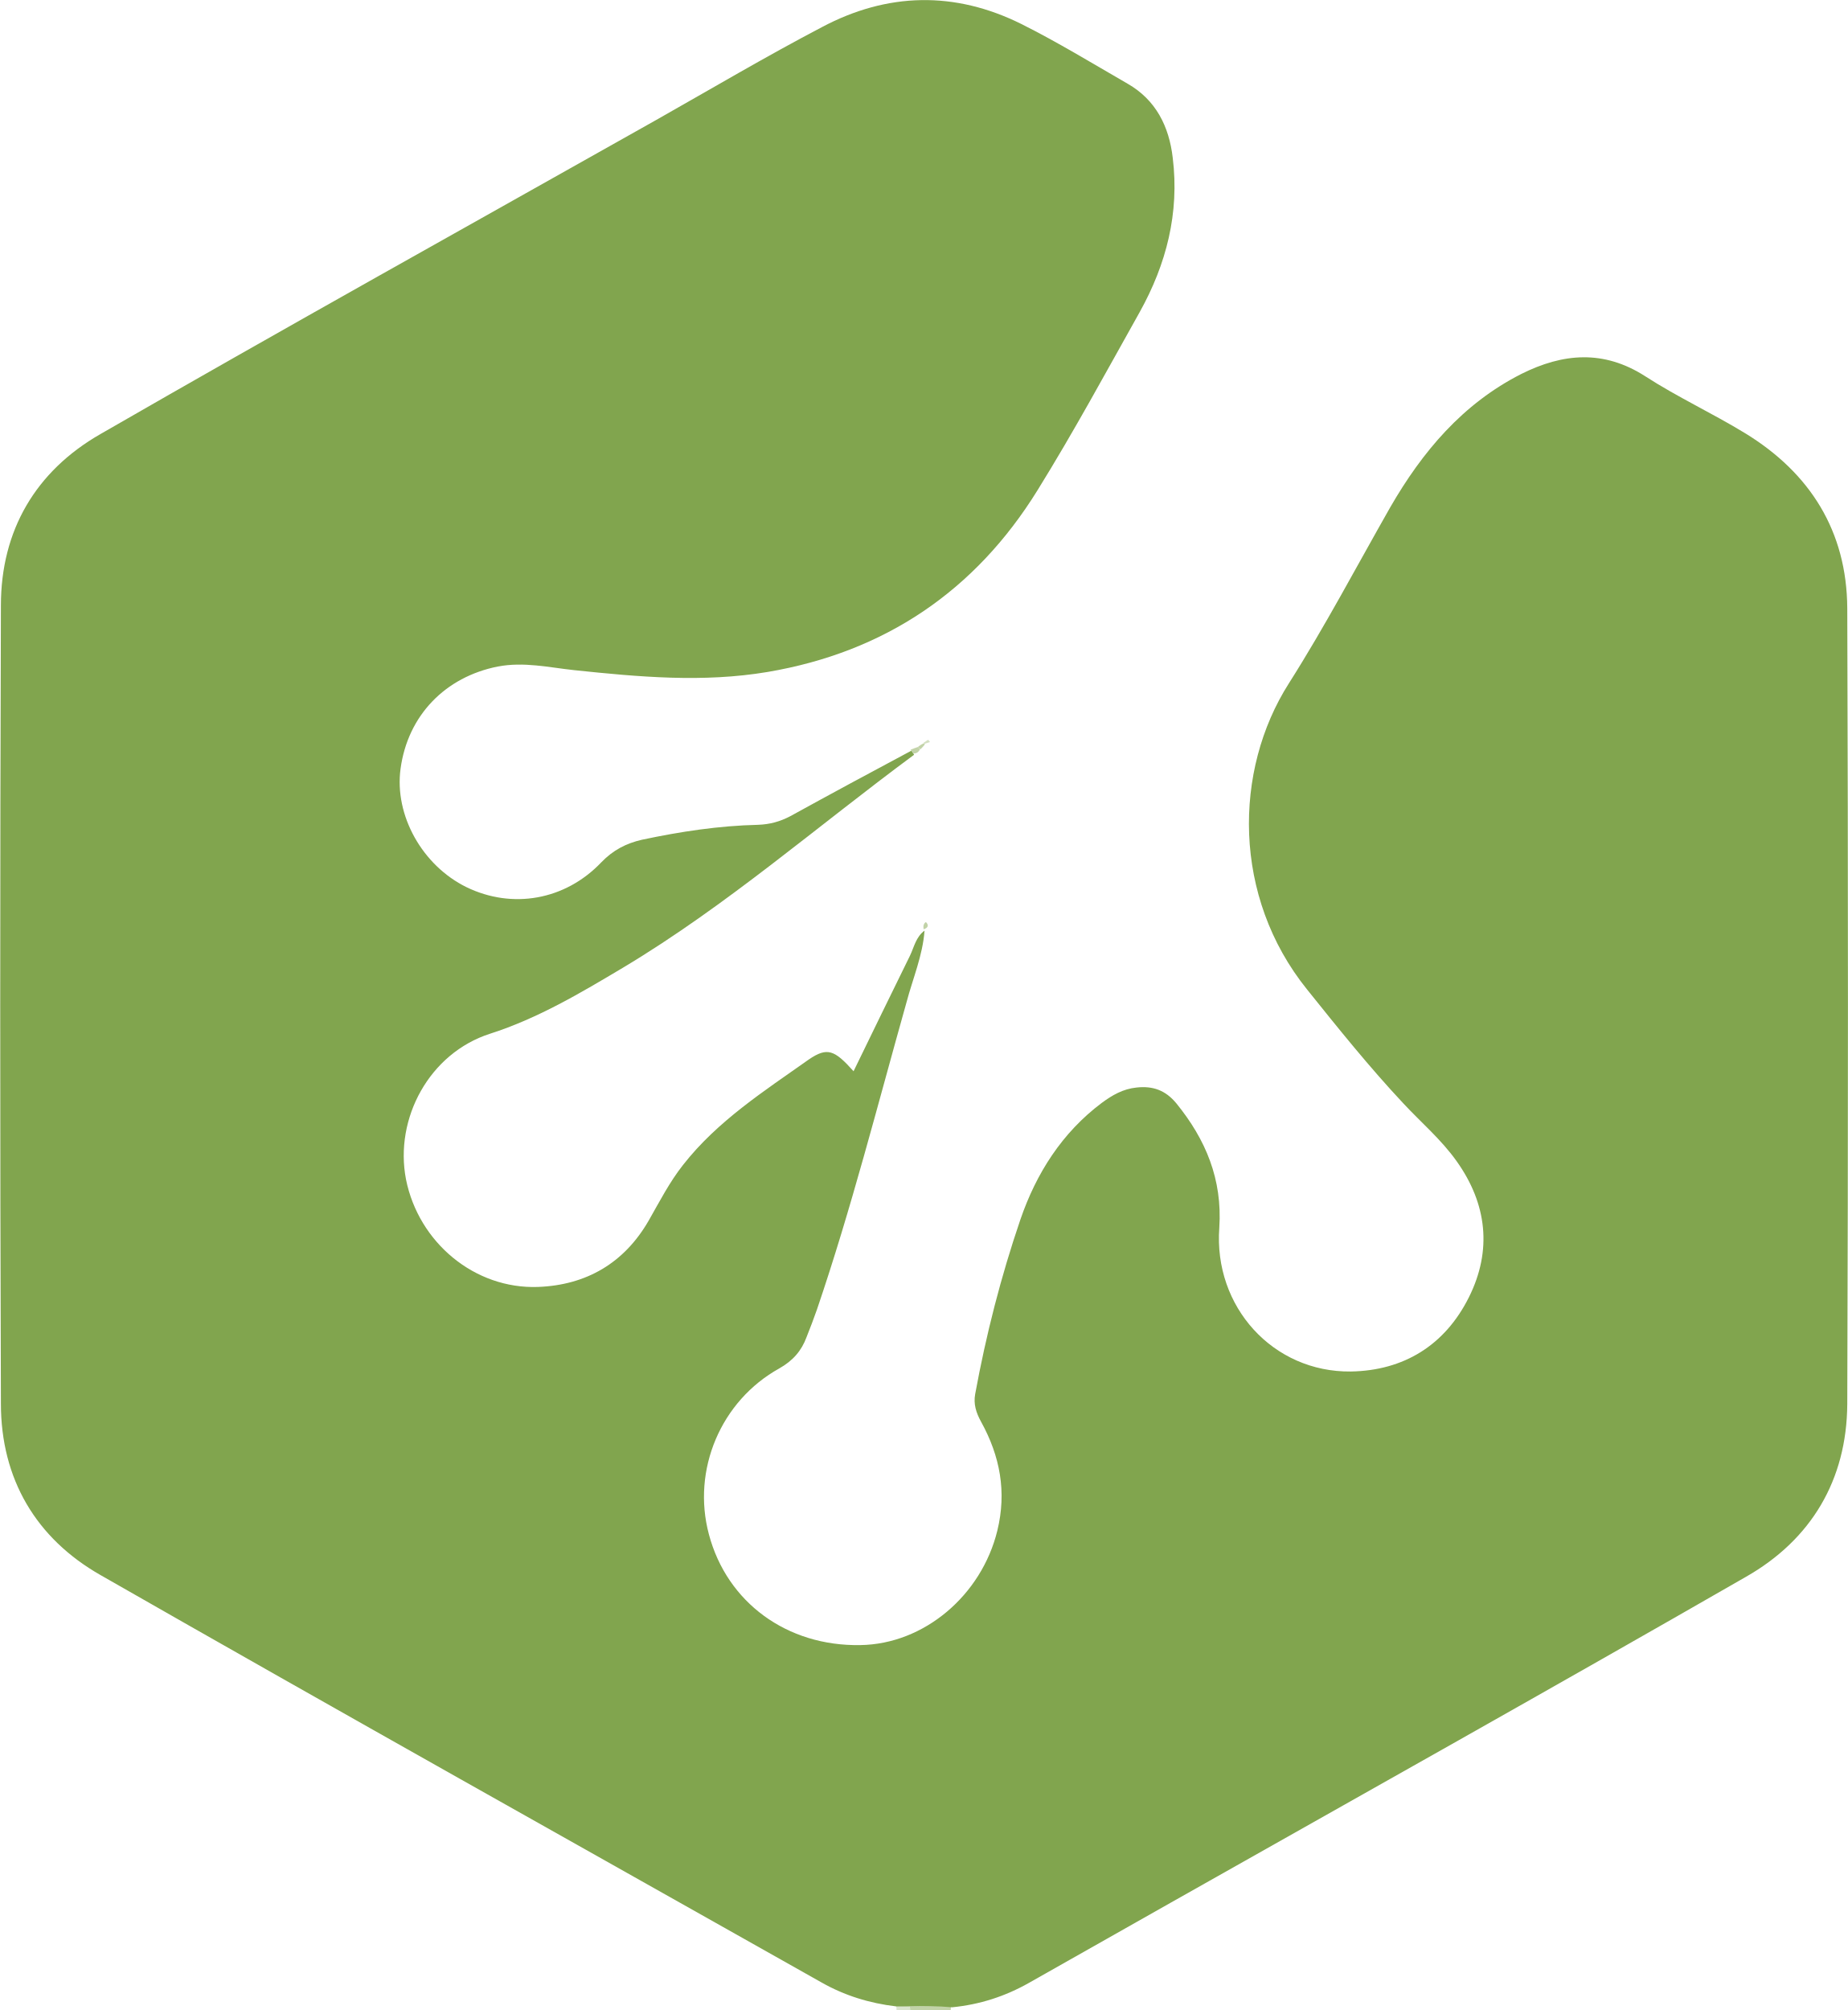
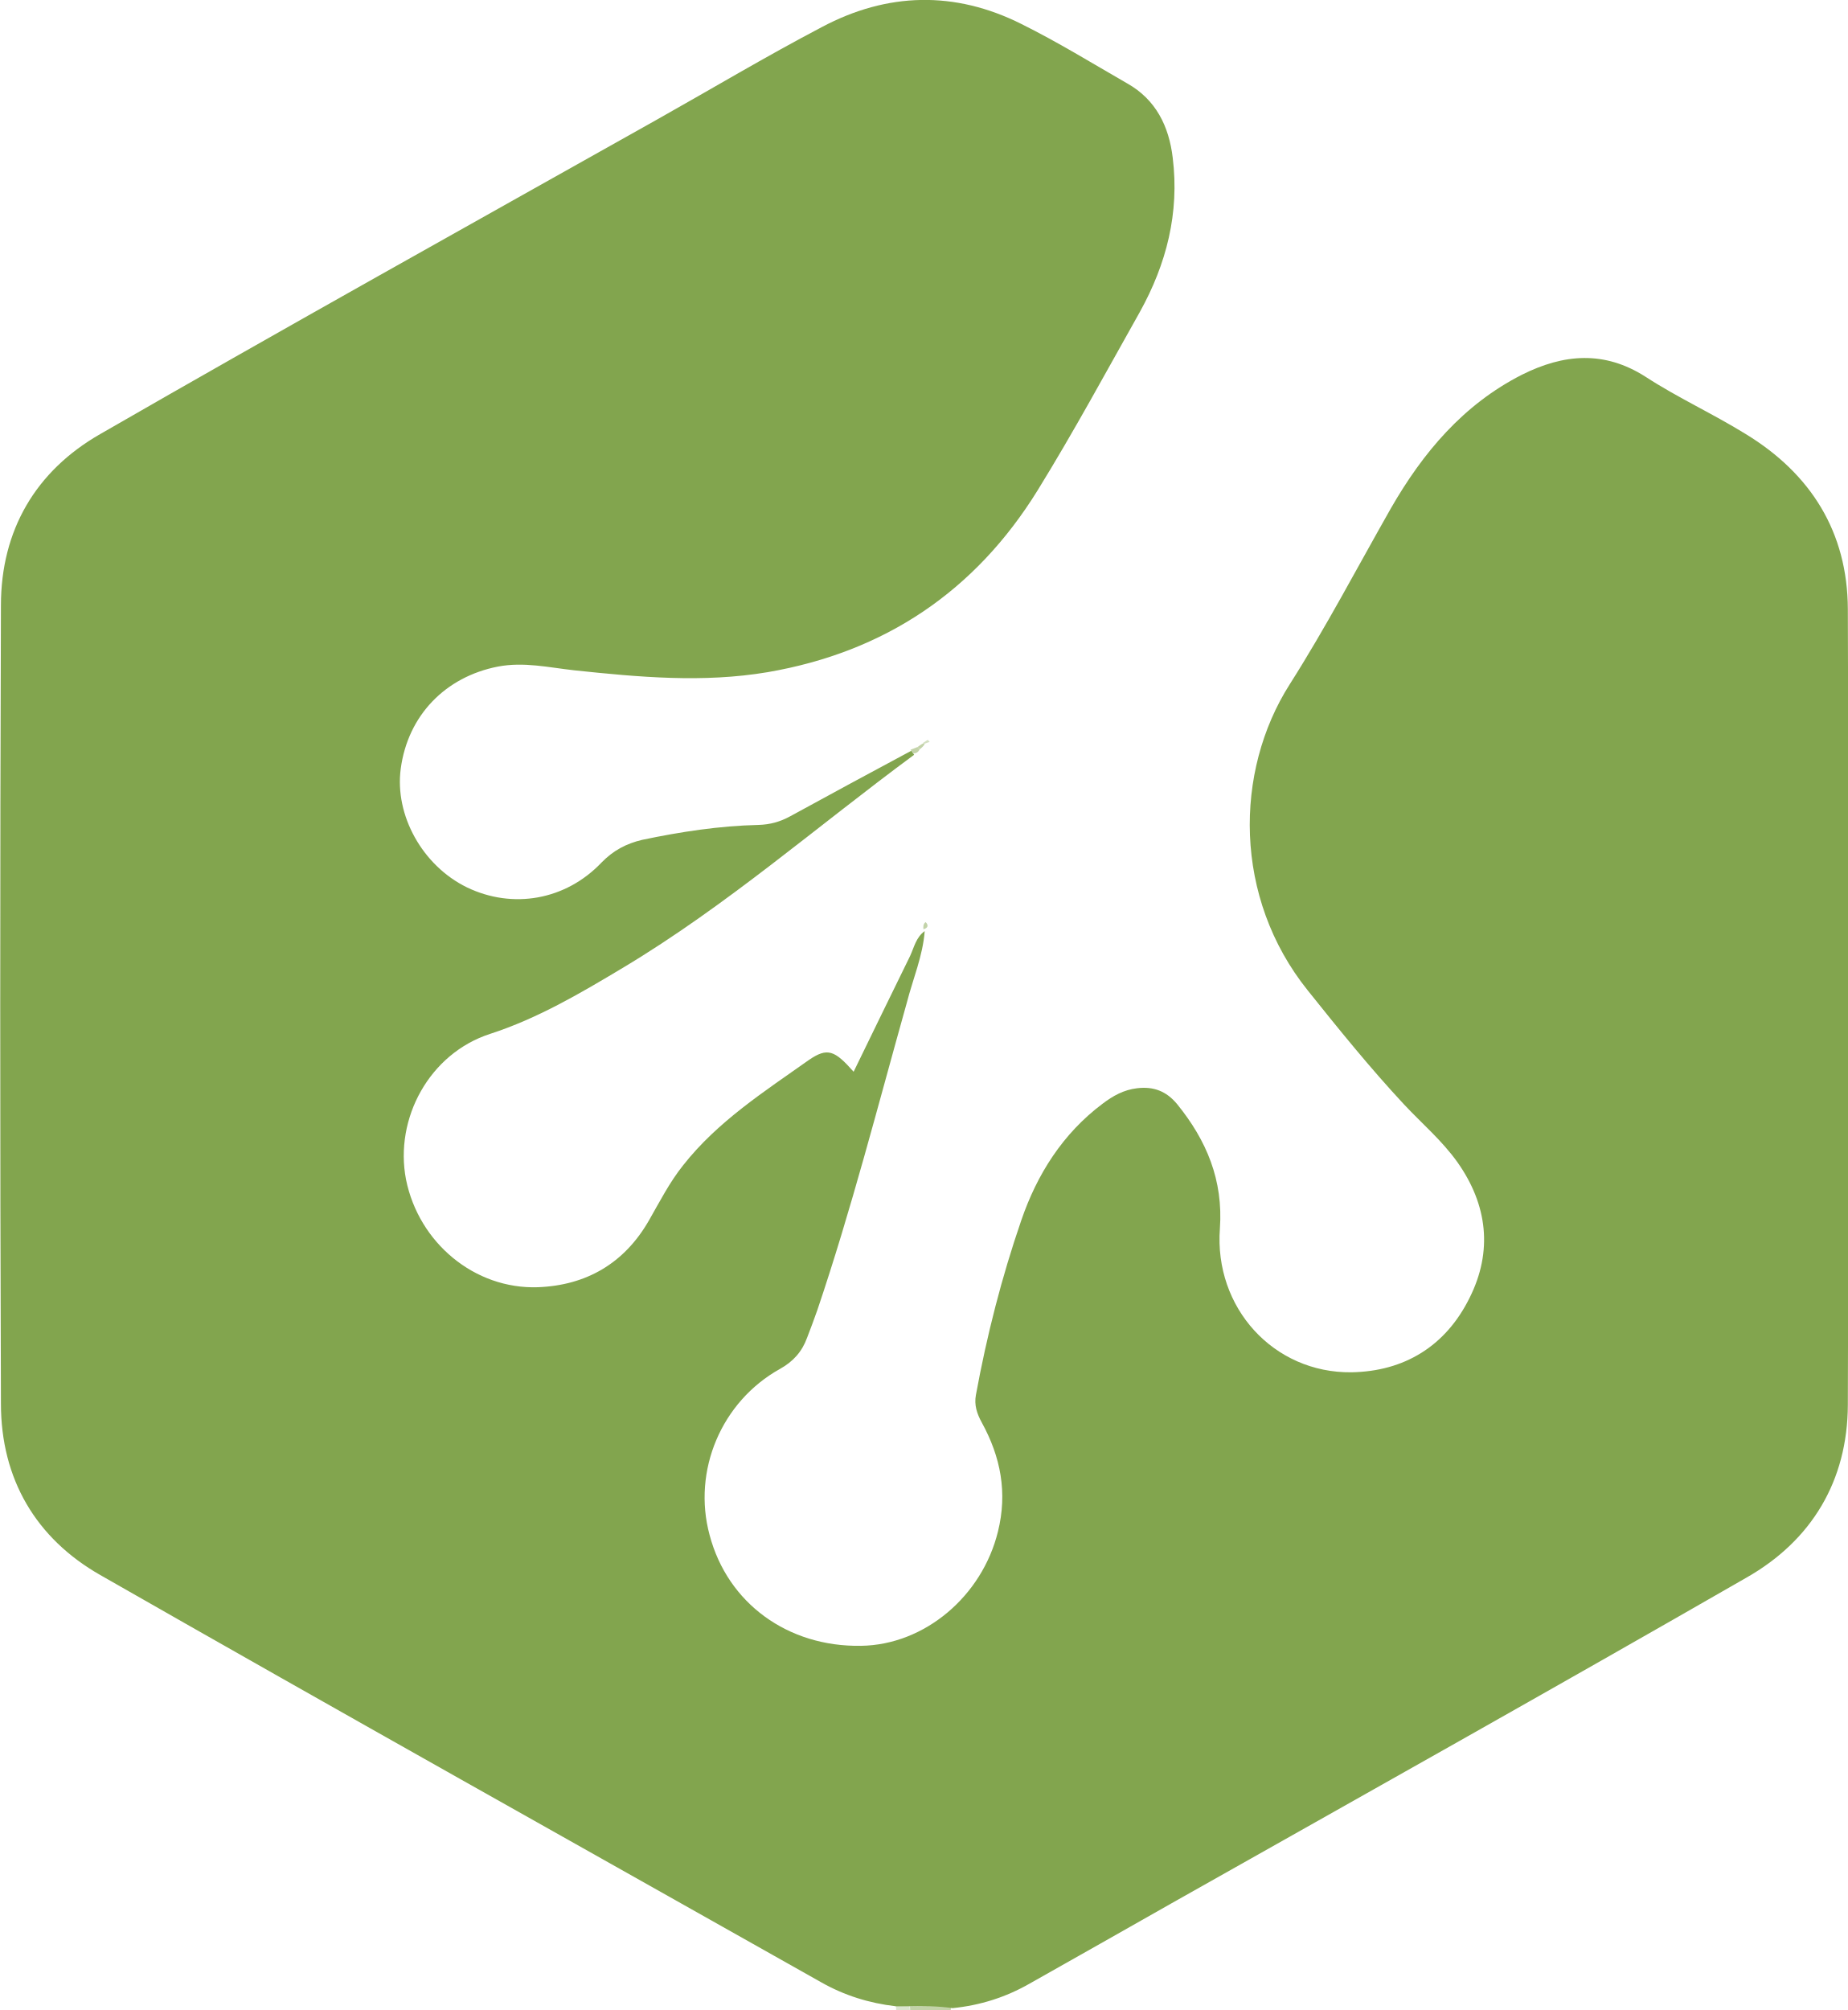
- <svg xmlns="http://www.w3.org/2000/svg" version="1.1" class="i" id="treehouse" x="0px" y="0px" viewBox="94.7 200.4 408.7 444.5" enable-background="new 94.7 200.4 408.7 444.5" xml:space="preserve">
+ <svg xmlns="http://www.w3.org/2000/svg" version="1.1" class="i" id="treehouse" x="0px" y="0px" viewBox="0 0 595.3 647.4" enable-background="new 0 0 595.3 647.4" xml:space="preserve">
  <g>
-     <path fill="#C2D3A8" d="M305.1,644c-0.1,0.3-0.1,0.6-0.1,0.9c-3,0-6,0-9,0c0-0.3,0-0.6-0.1-0.8C299,644,302,644,305.1,644z" />
-     <path fill="#DBE5CE" d="M295.9,644.1c0.1,0.3,0.1,0.6,0.1,0.8c-1,0-2,0-3,0c0-0.3,0-0.6-0.1-0.9C293.9,644,294.9,644,295.9,644.1z" />
-     <path fill="#81A54E" d="M295.9,644.1c-1,0-2,0-3,0c-5.9-0.7-11.4-2.4-16.5-5.3c-53.2-30-106.5-59.8-159.5-90.1   c-14.2-8.1-22-21.2-22-37.9c-0.2-58.8-0.2-117.6,0-176.5c0-16.6,7.7-29.7,22-37.9c40.8-23.5,82-46.4,123-69.5   c12.2-6.9,24.2-14,36.6-20.5c14.5-7.7,29.4-8,44.1-0.7c8,4,15.7,8.7,23.5,13.2c6.3,3.6,9.2,9.5,10,16.4c1.5,12.2-1.4,23.5-7.3,34.1   c-7.4,13.2-14.6,26.5-22.6,39.4c-13.8,22.3-33.8,35.8-59.7,40.2c-14.3,2.4-28.5,1.1-42.8-0.4c-5.6-0.6-11.1-1.9-16.9-0.8   c-11.6,2.3-19.9,10.8-21.5,22.6c-1.4,10.3,4.8,21.4,14.6,26.2c10.1,4.9,21.8,2.9,29.8-5.5c2.6-2.7,5.5-4.2,9-5   c8.5-1.8,17-3.1,25.7-3.3c2.6-0.1,4.8-0.7,7.1-1.9c8.9-4.9,17.8-9.7,26.8-14.5c0.2,0.3,0.4,0.6,0.6,0.9   c-21.4,15.8-41.5,33.4-64.4,47.1c-9.4,5.6-18.8,11.2-29.4,14.6c-13.4,4.3-21.2,18.7-18.6,32.2c2.8,14,15.2,24.3,29.2,23.8   c10.7-0.4,19.1-5.3,24.5-14.7c2.4-4.2,4.6-8.5,7.6-12.3c7.6-9.7,17.9-16.3,27.8-23.3c4.1-2.8,5.7-2.1,9.9,2.6   c4.2-8.6,8.3-17.1,12.5-25.6c0.9-1.9,1.3-4.1,3.2-5.5l0,0c-0.4,5.5-2.6,10.6-4,15.9c-6.4,22.7-12.2,45.6-19.8,67.9   c-0.7,2-1.5,4.1-2.3,6.1c-1.1,3-3,5.2-6,6.9c-13,7.2-19.4,22.5-15.6,36.7c4,15.1,17.3,24.8,33.5,24.5c14.1-0.2,26.8-11,30.3-25.3   c2.1-8.6,0.6-16.5-3.6-24.1c-1.1-2-1.7-3.9-1.3-6.1c2.4-13.1,5.7-26,10-38.6c3.5-10.2,9.2-19.2,18-25.8c2.3-1.7,4.7-3.1,7.7-3.4   c3.6-0.4,6.4,0.6,8.8,3.5c6.5,8,10.2,16.8,9.5,27.5c-1.3,17.5,11.9,32,29.1,31.8c11.7-0.2,20.8-5.8,26.1-16.4   c5.2-10.4,4-20.7-2.7-30.1c-3.4-4.8-7.9-8.6-11.8-12.8c-7.5-8-14.4-16.6-21.3-25.2c-16.5-20.5-16.3-48.4-4-67.7   c8-12.6,15-25.9,22.4-38.9c7.1-12.3,16-22.9,29-29.5c9.2-4.6,18.2-5.4,27.4,0.5c7.1,4.6,14.9,8.2,22.1,12.6   c14.4,8.8,22.5,21.7,22.6,38.7c0.2,58.7,0.2,117.3,0,176c-0.1,16.8-8,30-22.4,38.2c-42.3,24.3-84.8,48.1-127.3,72.1   c-10.4,5.9-20.9,11.8-31.3,17.7c-5.3,3-10.9,4.8-17,5.4C302,644,299,644,295.9,644.1z" />
-     <path fill="#D4E0C3" d="M298.9,364.7c0.4-0.2,0.7-0.5,1.1-0.7c0,0,0.3,0.3,0.4,0.5c-0.4,0.1-0.8,0.3-1.2,0.4L298.9,364.7z" />
-     <path fill="#C2D3A8" d="M296.1,366.2c0.5-0.2,1-0.4,1.6-0.6c0.2,0.2,0.4,0.4,0.5,0.5c-0.3,0.6-0.8,1-1.5,0.9   C296.5,366.7,296.3,366.4,296.1,366.2z" />
-     <path fill="#C2D3A8" d="M299,405.9c-0.1-0.6-0.1-1.2,0.5-1.6C300.2,405,300,405.6,299,405.9L299,405.9z" />
-     <path fill="#C2D3A8" d="M297.7,365.6c0.4-0.3,0.8-0.6,1.3-0.8l0.3,0.2c-0.3,0.4-0.7,0.8-1,1.1C298,365.9,297.8,365.7,297.7,365.6z" />
+     <path fill="#C3D3A9" d="M306.4,646.1c-0.1,0.4-0.1,0.9-0.1,1.3c-4.4,0-8.7,0-13.1,0c0-0.4,0-0.9-0.1-1.2   C297.5,646.1,301.9,646.1,306.4,646.1z" />
+     <path fill="#DBE5CF" d="M293,646.2c0.1,0.4,0.1,0.9,0.1,1.2c-1.5,0-2.9,0-4.4,0c0-0.4,0-0.9-0.1-1.3   C290.1,646.1,291.5,646.1,293,646.2z" />
+     <path fill="#82A54E" d="M293,646.2c-1.5,0-2.9,0-4.4,0c-8.6-1-16.6-3.5-24-7.7c-77.5-43.7-155.1-87.1-232.3-131.2   c-20.7-11.8-32-30.9-32-55.2c-0.3-85.6-0.3-171.3,0-257.1c0-24.2,11.2-43.3,32-55.2c59.4-34.2,119.4-67.6,179.2-101.2   c17.8-10,35.2-20.4,53.3-29.9c21.1-11.2,42.8-11.7,64.2-1c11.7,5.8,22.9,12.7,34.2,19.2c9.2,5.2,13.4,13.8,14.6,23.9   c2.2,17.8-2,34.2-10.6,49.7c-10.8,19.2-21.3,38.6-32.9,57.4c-20.1,32.5-49.2,52.1-87,58.6c-20.8,3.5-41.5,1.6-62.3-0.6   c-8.2-0.9-16.2-2.8-24.6-1.2c-16.9,3.3-29,15.7-31.3,32.9c-2,15,7,31.2,21.3,38.2c14.7,7.1,31.8,4.2,43.4-8c3.8-3.9,8-6.1,13.1-7.3   c12.4-2.6,24.8-4.5,37.4-4.8c3.8-0.1,7-1,10.3-2.8c13-7.1,25.9-14.1,39-21.1c0.3,0.4,0.6,0.9,0.9,1.3c-31.2,23-60.4,48.6-93.8,68.6   c-13.7,8.2-27.4,16.3-42.8,21.3c-19.5,6.3-30.9,27.2-27.1,46.9c4.1,20.4,22.1,35.4,42.5,34.7c15.6-0.6,27.8-7.7,35.7-21.4   c3.5-6.1,6.7-12.4,11.1-17.9c11.1-14.1,26.1-23.7,40.5-33.9c6-4.1,8.3-3.1,14.4,3.8c6.1-12.5,12.1-24.9,18.2-37.3   c1.3-2.8,1.9-6,4.7-8l0,0c-0.6,8-3.8,15.4-5.8,23.2c-9.3,33.1-17.8,66.4-28.8,98.9c-1,2.9-2.2,6-3.3,8.9c-1.6,4.4-4.4,7.6-8.7,10   c-18.9,10.5-28.3,32.8-22.7,53.5c5.8,22,25.2,36.1,48.8,35.7c20.5-0.3,39-16,44.1-36.8c3.1-12.5,0.9-24-5.2-35.1   c-1.6-2.9-2.5-5.7-1.9-8.9c3.5-19.1,8.3-37.9,14.6-56.2c5.1-14.9,13.4-28,26.2-37.6c3.3-2.5,6.8-4.5,11.2-5   c5.2-0.6,9.3,0.9,12.8,5.1c9.5,11.7,14.9,24.5,13.8,40.1c-1.9,25.5,17.3,46.6,42.4,46.3c17-0.3,30.3-8.4,38-23.9   c7.6-15.1,5.8-30.1-3.9-43.8c-5-7-11.5-12.5-17.2-18.6c-10.9-11.7-21-24.2-31-36.7c-24-29.9-23.7-70.5-5.8-98.6   c11.7-18.4,21.8-37.7,32.6-56.7c10.3-17.9,23.3-33.4,42.2-43c13.4-6.7,26.5-7.9,39.9,0.7c10.3,6.7,21.7,11.9,32.2,18.4   c21,12.8,32.8,31.6,32.9,56.4c0.3,85.5,0.3,170.8,0,256.3c-0.1,24.5-11.7,43.7-32.6,55.6c-61.6,35.4-123.5,70.1-185.4,105   c-15.1,8.6-30.4,17.2-45.6,25.8c-7.7,4.4-15.9,7-24.8,7.9C301.9,646.1,297.5,646.1,293,646.2z" />
+     <path fill="#D4E0C3" d="M297.3,239.3c0.6-0.3,1-0.7,1.6-1c0,0,0.4,0.4,0.6,0.7c-0.6,0.1-1.2,0.4-1.7,0.6L297.3,239.3z" />
+     <path fill="#C3D3A9" d="M293.3,241.5c0.7-0.3,1.5-0.6,2.3-0.9c0.3,0.3,0.6,0.6,0.7,0.7c-0.4,0.9-1.2,1.5-2.2,1.3   C293.9,242.2,293.6,241.8,293.3,241.5z" />
+     <path fill="#C3D3A9" d="M297.5,299.3c-0.1-0.9-0.1-1.7,0.7-2.3C299.2,298,299,298.9,297.5,299.3L297.5,299.3z" />
+     <path fill="#C3D3A9" d="M295.6,240.6c0.6-0.4,1.2-0.9,1.9-1.2l0.4,0.3c-0.4,0.6-1,1.2-1.5,1.6C296,241,295.7,240.7,295.6,240.6z" />
  </g>
</svg>
